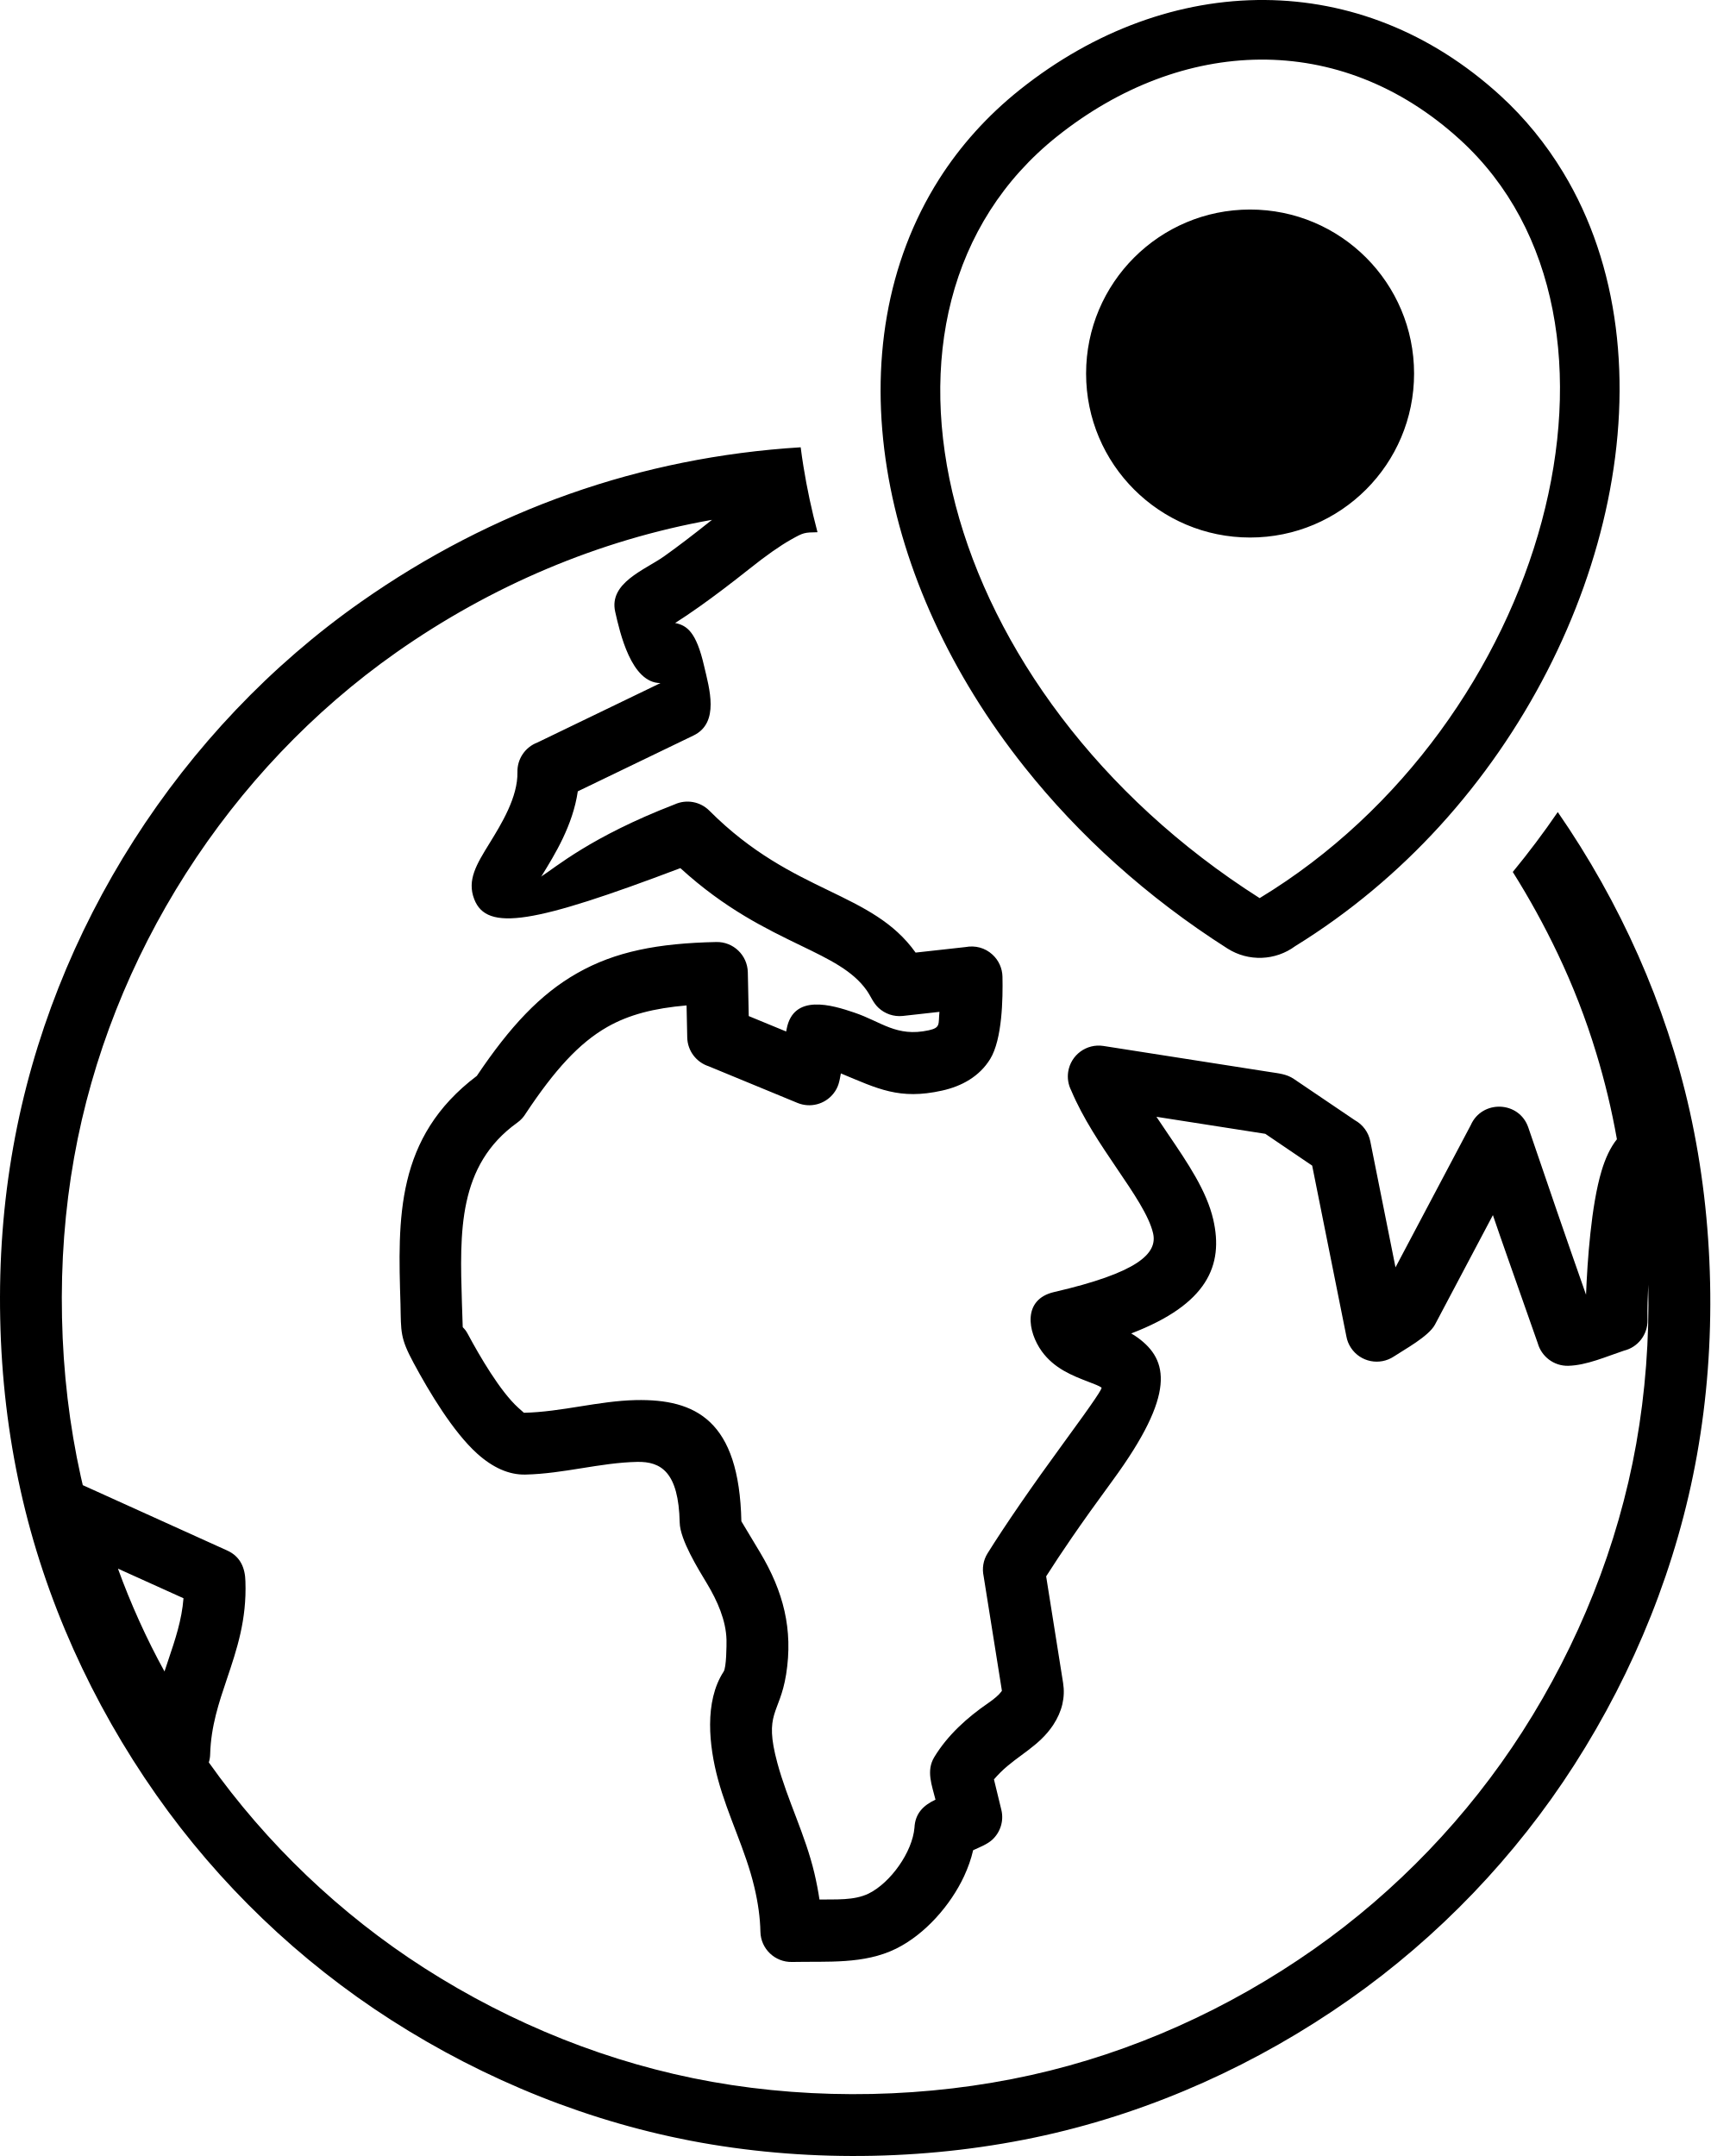
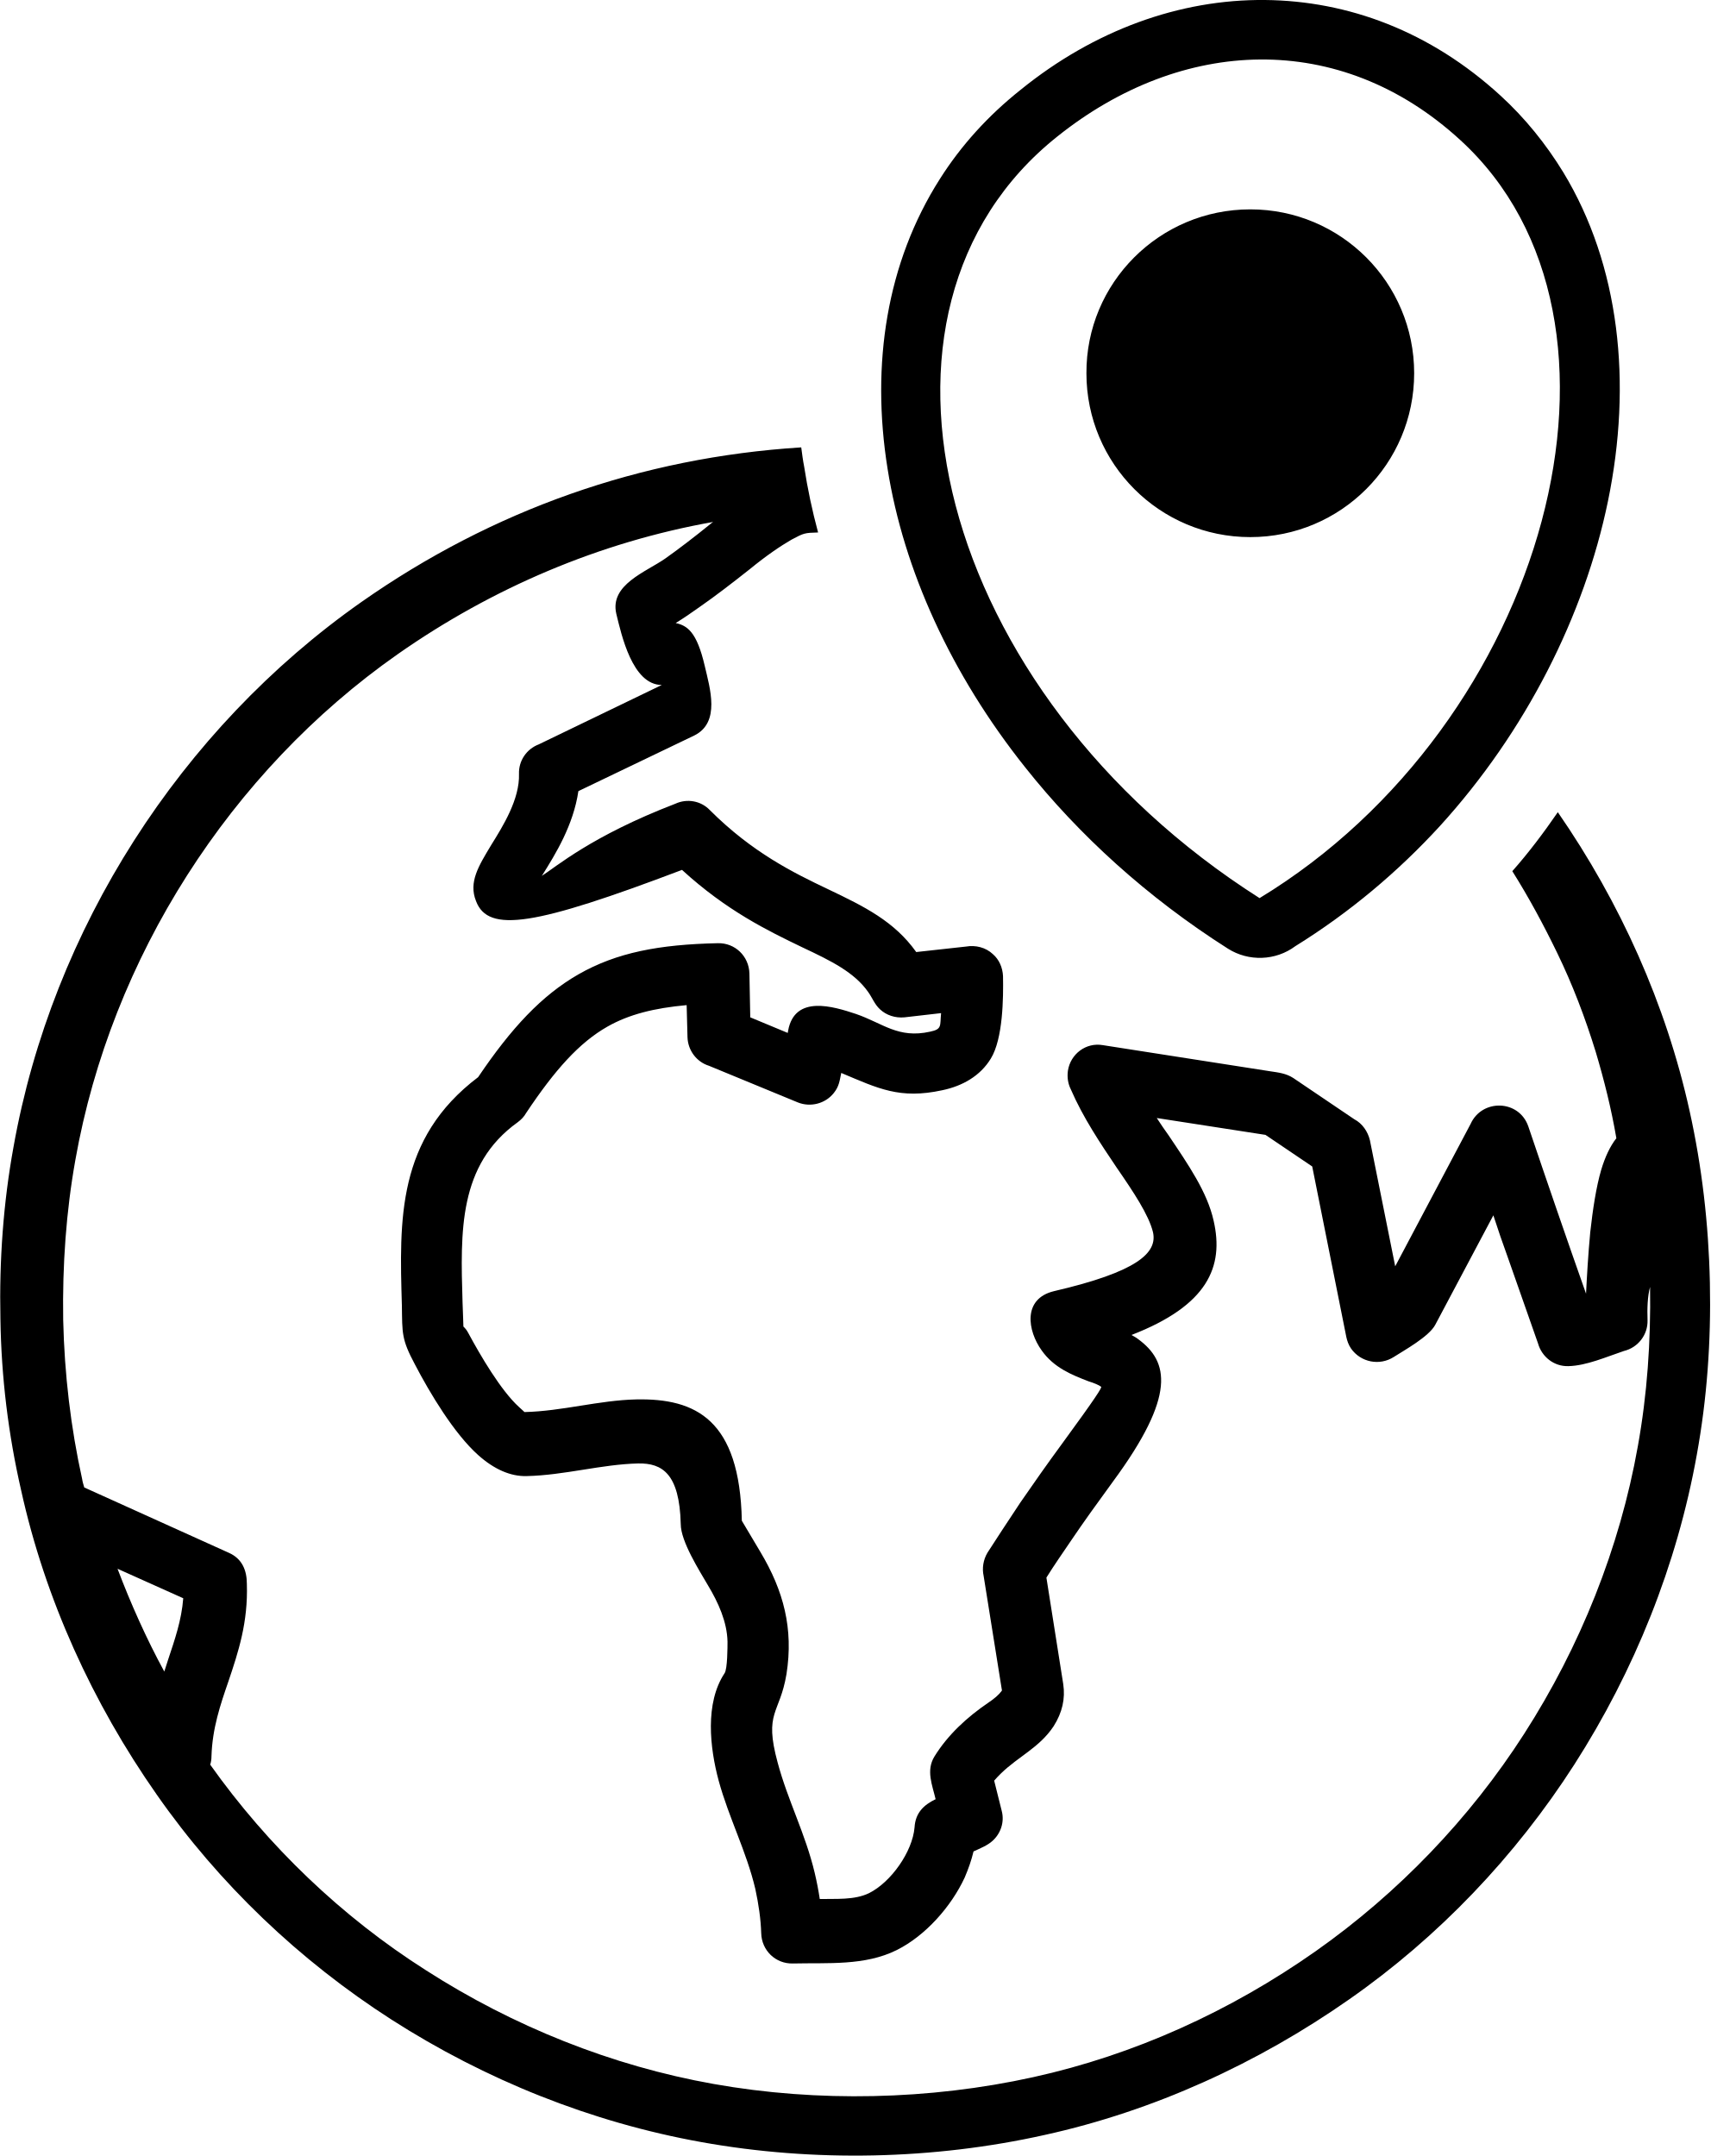
- <svg xmlns="http://www.w3.org/2000/svg" shape-rendering="geometricPrecision" text-rendering="geometricPrecision" image-rendering="optimizeQuality" fill-rule="evenodd" clip-rule="evenodd" viewBox="0 0 406 511.8">
-   <path fill-rule="nonzero" d="M391.09 313.35c.07 3.5-2.31 6.48-5.58 7.27-4.22 1.4-8.85 3.49-13.25 3.6-3.42.07-6.34-2.22-7.22-5.36l-7.23-20.55c-1.16-3.31-2.3-6.55-3.42-9.86l-13.75 25.99c-1.51 2.82-7.33 5.95-9.76 7.57-3.38 2.24-7.93 1.33-10.17-2.04-.57-.86-.94-1.79-1.1-2.73l-8.12-40.54-11.13-7.55-25.84-4.04c.91 1.37 1.84 2.74 2.75 4.08 4.74 6.98 9.16 13.5 10.73 20.28 2.52 10.9-1.38 20.14-19.47 27.07.54.31 1.07.64 1.58 1.02 7.22 5.28 9.1 13.26-5.95 33.83-3.81 5.19-7.08 9.77-9.82 13.76-2.15 3.14-4.16 6.15-6 9.05l4.02 25.28c.54 3.41-.21 6.74-2.34 9.99-3.39 5.12-8.32 7.13-12.5 11.24-.57.57-1.1 1.14-1.57 1.69l1.75 7.21c.66 2.69-.27 5.39-2.17 7.13-1.22 1.1-3.04 1.79-4.52 2.47-.48 2.09-1.21 4.14-2.15 6.17-3.21 6.89-9.28 13.82-16.14 17.2-7.63 3.77-16.36 2.98-24.72 3.16-4.05.08-7.41-3.13-7.49-7.18-.07-3.32-.55-6.82-1.43-10.54-2.09-8.88-6.27-16.85-8.66-25.7-2.11-7.81-3.28-18.38 1.35-25.49.68-1 .71-6.29.69-7.54-.11-4.67-2.21-9.33-4.57-13.27-2.14-3.56-6.46-10.5-6.54-14.59-.26-11.98-4.42-14.52-10.12-14.4-8.74.18-17.5 2.82-26.53 3.01-3.85.08-7.68-1.6-11.46-5.01-5.69-5.14-11.36-14.61-15.04-21.46-3.24-6.01-2.99-7.34-3.13-13.98-.63-20.35-1.21-39.59 18.12-54.19 7.89-11.74 15.06-19.4 23.78-24.36 9.07-5.18 19.25-7.13 33.06-7.42 4.05-.09 7.4 3.13 7.49 7.18l.22 10.4 8.88 3.66.12-.6c1.61-8.46 10.74-5.7 16.08-3.88 6.43 2.17 9.98 5.86 17.63 4.2 2.9-.64 2.26-1.43 2.56-4.38l-8.7.97c-2.19.23-4.26-.53-5.76-1.92-1.3-1.21-1.81-2.73-2.81-4.15-3.28-4.66-8.84-7.35-15.6-10.62-8.29-4.01-18.04-8.73-28.63-18.4-34.8 13.18-45.96 15.13-48.94 7.36-1.75-4.54.55-8.26 3.64-13.27 2.78-4.52 6.75-10.94 6.62-16.89a7.335 7.335 0 0 1 4.74-7.02l29.22-14.11c-6.96 0-9.64-12.02-10.75-16.92-1.56-6.88 7.02-9.93 11.58-13.15 3.1-2.2 6.81-5.02 11.12-8.46l.27-.22c-26.96 4.79-52.49 15.72-74.88 31.44-39.8 27.95-68 72.05-76.54 119.96-2.19 12.28-3.15 24.94-2.87 37.97.27 13.02 1.77 25.62 4.47 37.8.15.66.3 1.32.46 1.98l34.27 15.51c3.17 1.43 4.28 4.19 4.34 7.36.32 9.13-2.02 16.08-4.42 23.21-1.86 5.51-3.76 11.15-3.95 17.74-.01.7-.12 1.37-.32 2 13.67 19.29 31.24 36.06 51.15 48.81 20.73 13.28 44.05 22.69 68.3 27.01 24.68 4.4 51.31 3.83 75.78-1.61 24.05-5.34 46.95-15.73 67.1-29.88 19.58-13.75 36.59-31.49 49.5-51.64 13.27-20.7 22.7-44.08 27.01-68.3 2.17-12.23 3.13-24.83 2.86-37.79-.13 2.75-.24 5.61-.18 8.38zM296.75 49.74c21.51 0 38.93 17.43 38.93 38.94 0 21.5-17.42 38.92-38.93 38.92-21.5 0-38.93-17.42-38.93-38.92 0-21.51 17.43-38.94 38.93-38.94zm45.01 146.36c-9.85 10.79-21.35 20.51-34.3 28.5a14.22 14.22 0 0 1-16.05.58c-19.2-12.21-35.37-26.97-48.11-42.97-17.7-22.2-28.87-46.97-32.73-70.91-4.03-24.93-.17-49.04 12.38-68.8 5-7.86 11.39-15.02 19.19-21.24C259.74 7.24 280.03-.16 300.29 0c19.72.16 39.16 7.45 55.86 22.68 5.85 5.35 10.83 11.49 14.9 18.21 13.4 22.1 16.4 50.03 10.61 78.08-5.6 27.16-19.44 54.7-39.9 77.13zm-42.74 17.1C367.23 171.84 393.55 76 346.6 33.17c-28.62-26.12-66.12-24.33-95.64-.81-51.75 41.23-28.55 132.17 48.06 180.84zm70.77-20.43c14.8 21.42 25.67 45.62 31.34 71.04 2.91 13.13 4.52 26.69 4.82 40.66.3 13.98-.74 27.6-3.1 40.84-4.66 26.16-14.81 51.28-29.13 73.63-13.96 21.79-32.25 40.87-53.43 55.74-21.71 15.25-46.41 26.46-72.33 32.23-26.37 5.86-54.9 6.47-81.5 1.73-26.17-4.67-51.28-14.81-73.63-29.14-21.8-13.97-40.87-32.24-55.74-53.43-15.24-21.71-26.47-46.41-32.22-72.33C1.95 340.61.34 327.05.05 313.07c-.3-13.98.73-27.6 3.1-40.84 9.21-51.69 39.59-99.2 82.55-129.36 31.11-21.84 66.33-34.34 104.37-36.69.19 1.52.41 3.05.66 4.57.83 5.17 1.95 10.38 3.33 15.59-3.16.06-3.3.07-6.27 1.74-2.65 1.49-5.97 3.82-9.95 7-4.27 3.39-8.2 6.37-11.8 8.92-2.1 1.49-4.02 2.78-5.77 3.89 2.73.58 4.99 1.98 6.88 10.24 1.21 5.23 3.75 13.44-2.53 16.47l-27.46 13.25c-1.18 8.07-5.42 14.95-8.55 20.03-.06.1-.14.18-.22.25 3.47-2.19 11.78-9.46 31.76-17.18a7.335 7.335 0 0 1 8.25 1.5c10.09 10.12 19.89 14.86 28.08 18.83 8.58 4.15 15.69 7.59 20.87 14.85l11.82-1.31c2.34-.44 4.66.16 6.43 1.79a7.312 7.312 0 0 1 2.37 5.24c.11 5.19-.04 14.85-2.92 19.55-2.53 4.11-6.71 6.46-11.46 7.5-10.08 2.24-15.21-.44-23.98-4.09-.35 1.87-.52 3.24-1.8 4.83a7.329 7.329 0 0 1-8.49 2.18l-21.11-8.71c-2.88-.94-5-3.62-5.07-6.83l-.16-7.61c-7.7.66-13.69 2.19-18.83 5.12-6.7 3.82-12.54 10.28-19.33 20.51-.51.85-1.19 1.61-2.04 2.21-14.12 10.14-13.64 25.94-13.13 42.68.1 3.38.17 4.72.19 5.74.01.34.39.23 1.2 1.72 2.79 5.21 7.7 13.65 11.98 17.52.89.8 1.34 1.2 1.35 1.2 8.92-.19 17.66-2.81 26.53-3.01 14.23-.29 24.58 4.77 25.09 28.77 0 .03 4.3 7.17 4.45 7.41 5.51 9.22 7.88 18.25 6.17 28.95-1.56 9.64-5.35 8.93-2.07 21.04 2.43 8.96 6.6 16.92 8.79 26.16.5 2.13.9 4.21 1.2 6.23 3.83-.08 8.23.28 11.71-1.44 5.16-2.56 10.34-9.81 10.84-15.61.16-3.38 2.1-5.31 4.99-6.66-.83-3.38-2.28-6.84-.27-10.13 3.17-5.21 7.81-9.38 12.79-12.8 1.49-1.03 2.51-1.92 3.07-2.67.21-.35.21-.03.13-.55l-4.29-26.89c-.39-1.81-.12-3.76.94-5.45 2.05-3.28 4.66-7.24 7.84-11.86 3.09-4.48 6.44-9.19 10.04-14.11 7.91-10.81 9.39-13.19 9.15-13.37-.51-.38-1.74-.85-3.03-1.34-3.93-1.51-8.16-3.16-11.14-7.26-3.35-4.66-4.64-12.32 2.93-14.07 19.8-4.58 24.62-9.1 23.49-13.96-.95-4.13-4.63-9.54-8.56-15.33-3.91-5.78-8.05-11.88-10.88-18.58a7.324 7.324 0 0 1-.71-4.41c.61-4 4.35-6.75 8.35-6.14l39.67 6.21c1.95.31 3.83.46 5.53 1.61l14.5 9.81a7.354 7.354 0 0 1 3.67 5.02l5.98 29.91 17.87-33.77c2.66-6.05 11.49-5.79 13.66.58 4.53 13.31 9.04 26.44 13.7 39.69.16-4.04.46-9.3 1.03-14.56.57-5.36 1.42-10.71 2.65-14.82.9-3.02 2.1-5.6 3.65-7.53-1.23-6.95-2.87-13.78-4.92-20.49-2.45-8.09-5.51-15.96-9.16-23.62a189.68 189.68 0 0 0-10.64-19.34c3.78-4.6 7.35-9.35 10.68-14.22zM39.05 396.78c.3-.94.61-1.87.93-2.8 1.61-4.76 3.18-9.43 3.58-14.58L28 372.37c2.97 8.2 6.81 16.75 11.05 24.41z" />
+ <svg xmlns="http://www.w3.org/2000/svg" version="1.1" id="Capa_1" text-rendering="geometricPrecision" image-rendering="optimizeQuality" shape-rendering="geometricPrecision" x="0px" y="0px" viewBox="0 0 406 511.8" style="enable-background:new 0 0 406 511.8;" xml:space="preserve">
+   <path d="M391.1,313.4c0.1,3.5-2.3,6.5-5.6,7.3c-4.2,1.4-8.9,3.5-13.2,3.6c-3.4,0.1-6.3-2.2-7.2-5.4l-7.2-20.5  c-1.2-3.3-2.3-6.5-3.4-9.9l-13.8,26c-1.5,2.8-7.3,6-9.8,7.6c-3.4,2.2-7.9,1.3-10.2-2c-0.6-0.9-0.9-1.8-1.1-2.7l-8.1-40.5l-11.1-7.5  l-25.8-4c0.9,1.4,1.8,2.7,2.8,4.1c4.7,7,9.2,13.5,10.7,20.3c2.5,10.9-1.4,20.1-19.5,27.1c0.5,0.3,1.1,0.6,1.6,1  c7.2,5.3,9.1,13.3-6,33.8c-3.8,5.2-7.1,9.8-9.8,13.8c-2.1,3.1-4.2,6.1-6,9l4,25.3c0.5,3.4-0.2,6.7-2.3,10  c-3.4,5.1-8.3,7.1-12.5,11.2c-0.6,0.6-1.1,1.1-1.6,1.7l1.8,7.2c0.7,2.7-0.3,5.4-2.2,7.1c-1.2,1.1-3,1.8-4.5,2.5  c-0.5,2.1-1.2,4.1-2.1,6.2c-3.2,6.9-9.3,13.8-16.1,17.2c-7.6,3.8-16.4,3-24.7,3.2c-4.1,0.1-7.4-3.1-7.5-7.2  c-0.1-3.3-0.6-6.8-1.4-10.5c-2.1-8.9-6.3-16.9-8.7-25.7c-2.1-7.8-3.3-18.4,1.4-25.5c0.7-1,0.7-6.3,0.7-7.5  c-0.1-4.7-2.2-9.3-4.6-13.3c-2.1-3.6-6.5-10.5-6.5-14.6c-0.3-12-4.4-14.5-10.1-14.4c-8.7,0.2-17.5,2.8-26.5,3  c-3.8,0.1-7.7-1.6-11.5-5c-5.7-5.1-11.4-14.6-15-21.5c-3.2-6-3-7.3-3.1-14c-0.6-20.4-1.2-39.6,18.1-54.2  c7.9-11.7,15.1-19.4,23.8-24.4c9.1-5.2,19.2-7.1,33.1-7.4c4.1-0.1,7.4,3.1,7.5,7.2l0.2,10.4l8.9,3.7l0.1-0.6  c1.6-8.5,10.7-5.7,16.1-3.9c6.4,2.2,10,5.9,17.6,4.2c2.9-0.6,2.3-1.4,2.6-4.4l-8.7,1c-2.2,0.2-4.3-0.5-5.8-1.9  c-1.3-1.2-1.8-2.7-2.8-4.1c-3.3-4.7-8.8-7.4-15.6-10.6c-8.3-4-18-8.7-28.6-18.4c-34.8,13.2-46,15.1-48.9,7.4  c-1.8-4.5,0.6-8.3,3.6-13.3c2.8-4.5,6.8-10.9,6.6-16.9c-0.1-3.1,1.8-5.9,4.7-7l29.2-14.1c-7,0-9.6-12-10.8-16.9  c-1.6-6.9,7-9.9,11.6-13.1c3.1-2.2,6.8-5,11.1-8.5l0.3-0.2c-27,4.8-52.5,15.7-74.9,31.4c-39.8,27.9-68,72.1-76.5,120  c-2.2,12.3-3.1,24.9-2.9,38c0.3,13,1.8,25.6,4.5,37.8c0.1,0.7,0.3,1.3,0.5,2l34.3,15.5c3.2,1.4,4.3,4.2,4.3,7.4  c0.3,9.1-2,16.1-4.4,23.2c-1.9,5.5-3.8,11.1-4,17.7c0,0.7-0.1,1.4-0.3,2c13.7,19.3,31.2,36.1,51.2,48.8c20.7,13.3,44.1,22.7,68.3,27  c24.7,4.4,51.3,3.8,75.8-1.6c24.1-5.3,46.9-15.7,67.1-29.9c19.6-13.8,36.6-31.5,49.5-51.6c13.3-20.7,22.7-44.1,27-68.3  c2.2-12.2,3.1-24.8,2.9-37.8C391.1,307.7,391,310.6,391.1,313.4L391.1,313.4z M296.8,49.7c21.5,0,38.9,17.4,38.9,38.9  c0,21.5-17.4,38.9-38.9,38.9c-21.5,0-38.9-17.4-38.9-38.9C257.8,67.2,275.2,49.7,296.8,49.7z M341.8,196.1  c-9.9,10.8-21.4,20.5-34.3,28.5c-4.7,3.5-11.1,3.7-16,0.6c-19.2-12.2-35.4-27-48.1-43c-17.7-22.2-28.9-47-32.7-70.9  c-4-24.9-0.2-49,12.4-68.8c5-7.9,11.4-15,19.2-21.2C259.7,7.2,280-0.2,300.3,0c19.7,0.2,39.2,7.4,55.9,22.7  C362,28,367,34.2,371.1,40.9c13.4,22.1,16.4,50,10.6,78.1C376.1,146.1,362.2,173.7,341.8,196.1z M299,213.2  c68.2-41.4,94.5-137.2,47.6-180C318,7,280.5,8.8,251,32.4C199.2,73.6,222.4,164.5,299,213.2L299,213.2z M369.8,192.8  c14.8,21.4,25.7,45.6,31.3,71c2.9,13.1,4.5,26.7,4.8,40.7c0.3,14-0.7,27.6-3.1,40.8c-4.7,26.2-14.8,51.3-29.1,73.6  c-14,21.8-32.2,40.9-53.4,55.7c-21.7,15.2-46.4,26.5-72.3,32.2c-26.4,5.9-54.9,6.5-81.5,1.7c-26.2-4.7-51.3-14.8-73.6-29.1  c-21.8-14-40.9-32.2-55.7-53.4c-15.2-21.7-26.5-46.4-32.2-72.3C2,340.6,0.3,327,0.1,313.1c-0.3-14,0.7-27.6,3.1-40.8  c9.2-51.7,39.6-99.2,82.6-129.4c31.1-21.8,66.3-34.3,104.4-36.7c0.2,1.5,0.4,3.1,0.7,4.6c0.8,5.2,1.9,10.4,3.3,15.6  c-3.2,0.1-3.3,0.1-6.3,1.7c-2.6,1.5-6,3.8-9.9,7c-4.3,3.4-8.2,6.4-11.8,8.9c-2.1,1.5-4,2.8-5.8,3.9c2.7,0.6,5,2,6.9,10.2  c1.2,5.2,3.8,13.4-2.5,16.5l-27.5,13.2c-1.2,8.1-5.4,14.9-8.6,20c-0.1,0.1-0.1,0.2-0.2,0.2c3.5-2.2,11.8-9.5,31.8-17.2  c2.8-1.3,6.1-0.7,8.2,1.5c10.1,10.1,19.9,14.9,28.1,18.8c8.6,4.1,15.7,7.6,20.9,14.9l11.8-1.3c2.3-0.4,4.7,0.2,6.4,1.8  c1.5,1.3,2.3,3.2,2.4,5.2c0.1,5.2,0,14.9-2.9,19.6c-2.5,4.1-6.7,6.5-11.5,7.5c-10.1,2.2-15.2-0.4-24-4.1c-0.4,1.9-0.5,3.2-1.8,4.8  c-2,2.5-5.5,3.4-8.5,2.2l-21.1-8.7c-2.9-0.9-5-3.6-5.1-6.8l-0.2-7.6c-7.7,0.7-13.7,2.2-18.8,5.1c-6.7,3.8-12.5,10.3-19.3,20.5  c-0.5,0.9-1.2,1.6-2,2.2c-14.1,10.1-13.6,25.9-13.1,42.7c0.1,3.4,0.2,4.7,0.2,5.7c0,0.3,0.4,0.2,1.2,1.7c2.8,5.2,7.7,13.6,12,17.5  c0.9,0.8,1.3,1.2,1.3,1.2c8.9-0.2,17.7-2.8,26.5-3c14.2-0.3,24.6,4.8,25.1,28.8c0,0,4.3,7.2,4.4,7.4c5.5,9.2,7.9,18.2,6.2,29  c-1.6,9.6-5.4,8.9-2.1,21c2.4,9,6.6,16.9,8.8,26.2c0.5,2.1,0.9,4.2,1.2,6.2c3.8-0.1,8.2,0.3,11.7-1.4c5.2-2.6,10.3-9.8,10.8-15.6  c0.2-3.4,2.1-5.3,5-6.7c-0.8-3.4-2.3-6.8-0.3-10.1c3.2-5.2,7.8-9.4,12.8-12.8c1.5-1,2.5-1.9,3.1-2.7c0.2-0.4,0.2,0,0.1-0.5  l-4.3-26.9c-0.4-1.8-0.1-3.8,0.9-5.5c2.1-3.3,4.7-7.2,7.8-11.9c3.1-4.5,6.4-9.2,10-14.1c7.9-10.8,9.4-13.2,9.2-13.4  c-0.5-0.4-1.7-0.9-3-1.3c-3.9-1.5-8.2-3.2-11.1-7.3c-3.4-4.7-4.6-12.3,2.9-14.1c19.8-4.6,24.6-9.1,23.5-14c-1-4.1-4.6-9.5-8.6-15.3  c-3.9-5.8-8-11.9-10.9-18.6c-0.7-1.4-0.9-2.9-0.7-4.4c0.6-4,4.3-6.8,8.3-6.1l39.7,6.2c2,0.3,3.8,0.5,5.5,1.6l14.5,9.8  c1.9,1,3.2,2.9,3.7,5l6,29.9l17.9-33.8c2.7-6,11.5-5.8,13.7,0.6c4.5,13.3,9,26.4,13.7,39.7c0.2-4,0.5-9.3,1-14.6  c0.6-5.4,1.4-10.7,2.6-14.8c0.9-3,2.1-5.6,3.6-7.5c-1.2-7-2.9-13.8-4.9-20.5c-2.5-8.1-5.5-16-9.2-23.6c-3.2-6.6-6.7-13.1-10.6-19.3  C362.9,202.4,366.5,197.6,369.8,192.8L369.8,192.8z M39,396.8c0.3-0.9,0.6-1.9,0.9-2.8c1.6-4.8,3.2-9.4,3.6-14.6l-15.6-7  C31,380.6,34.8,389.1,39,396.8z" />
</svg>
